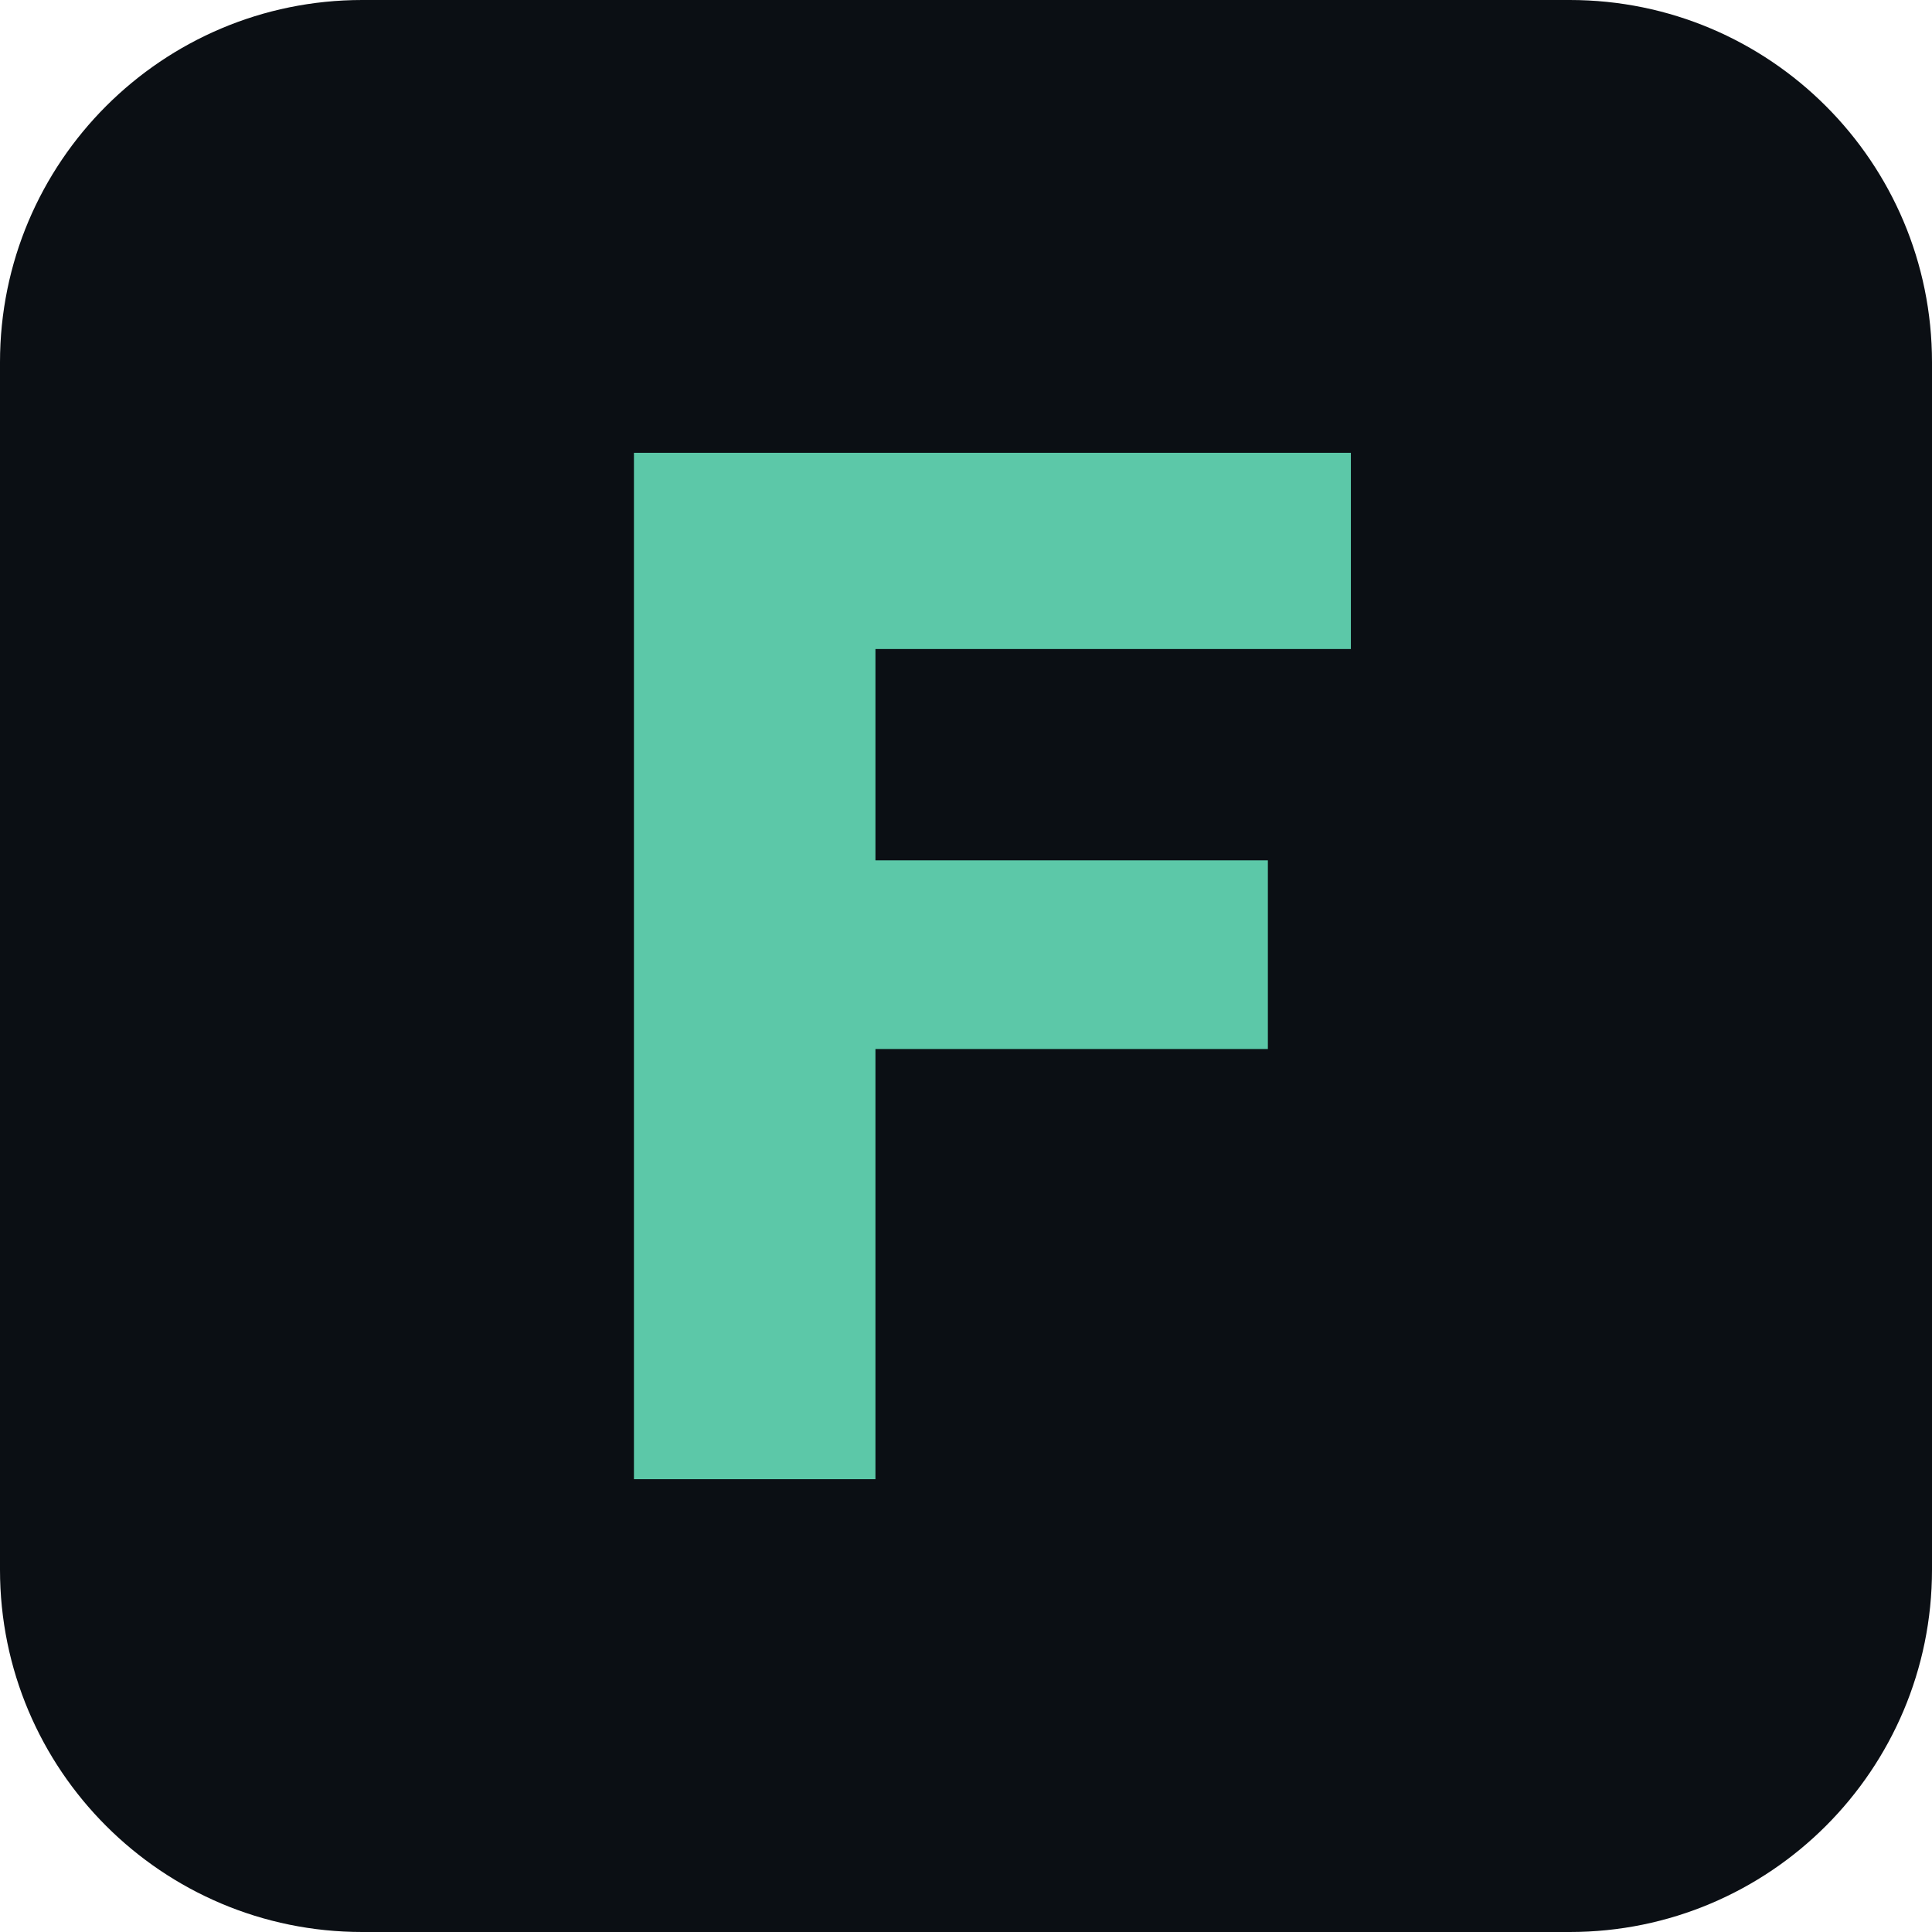
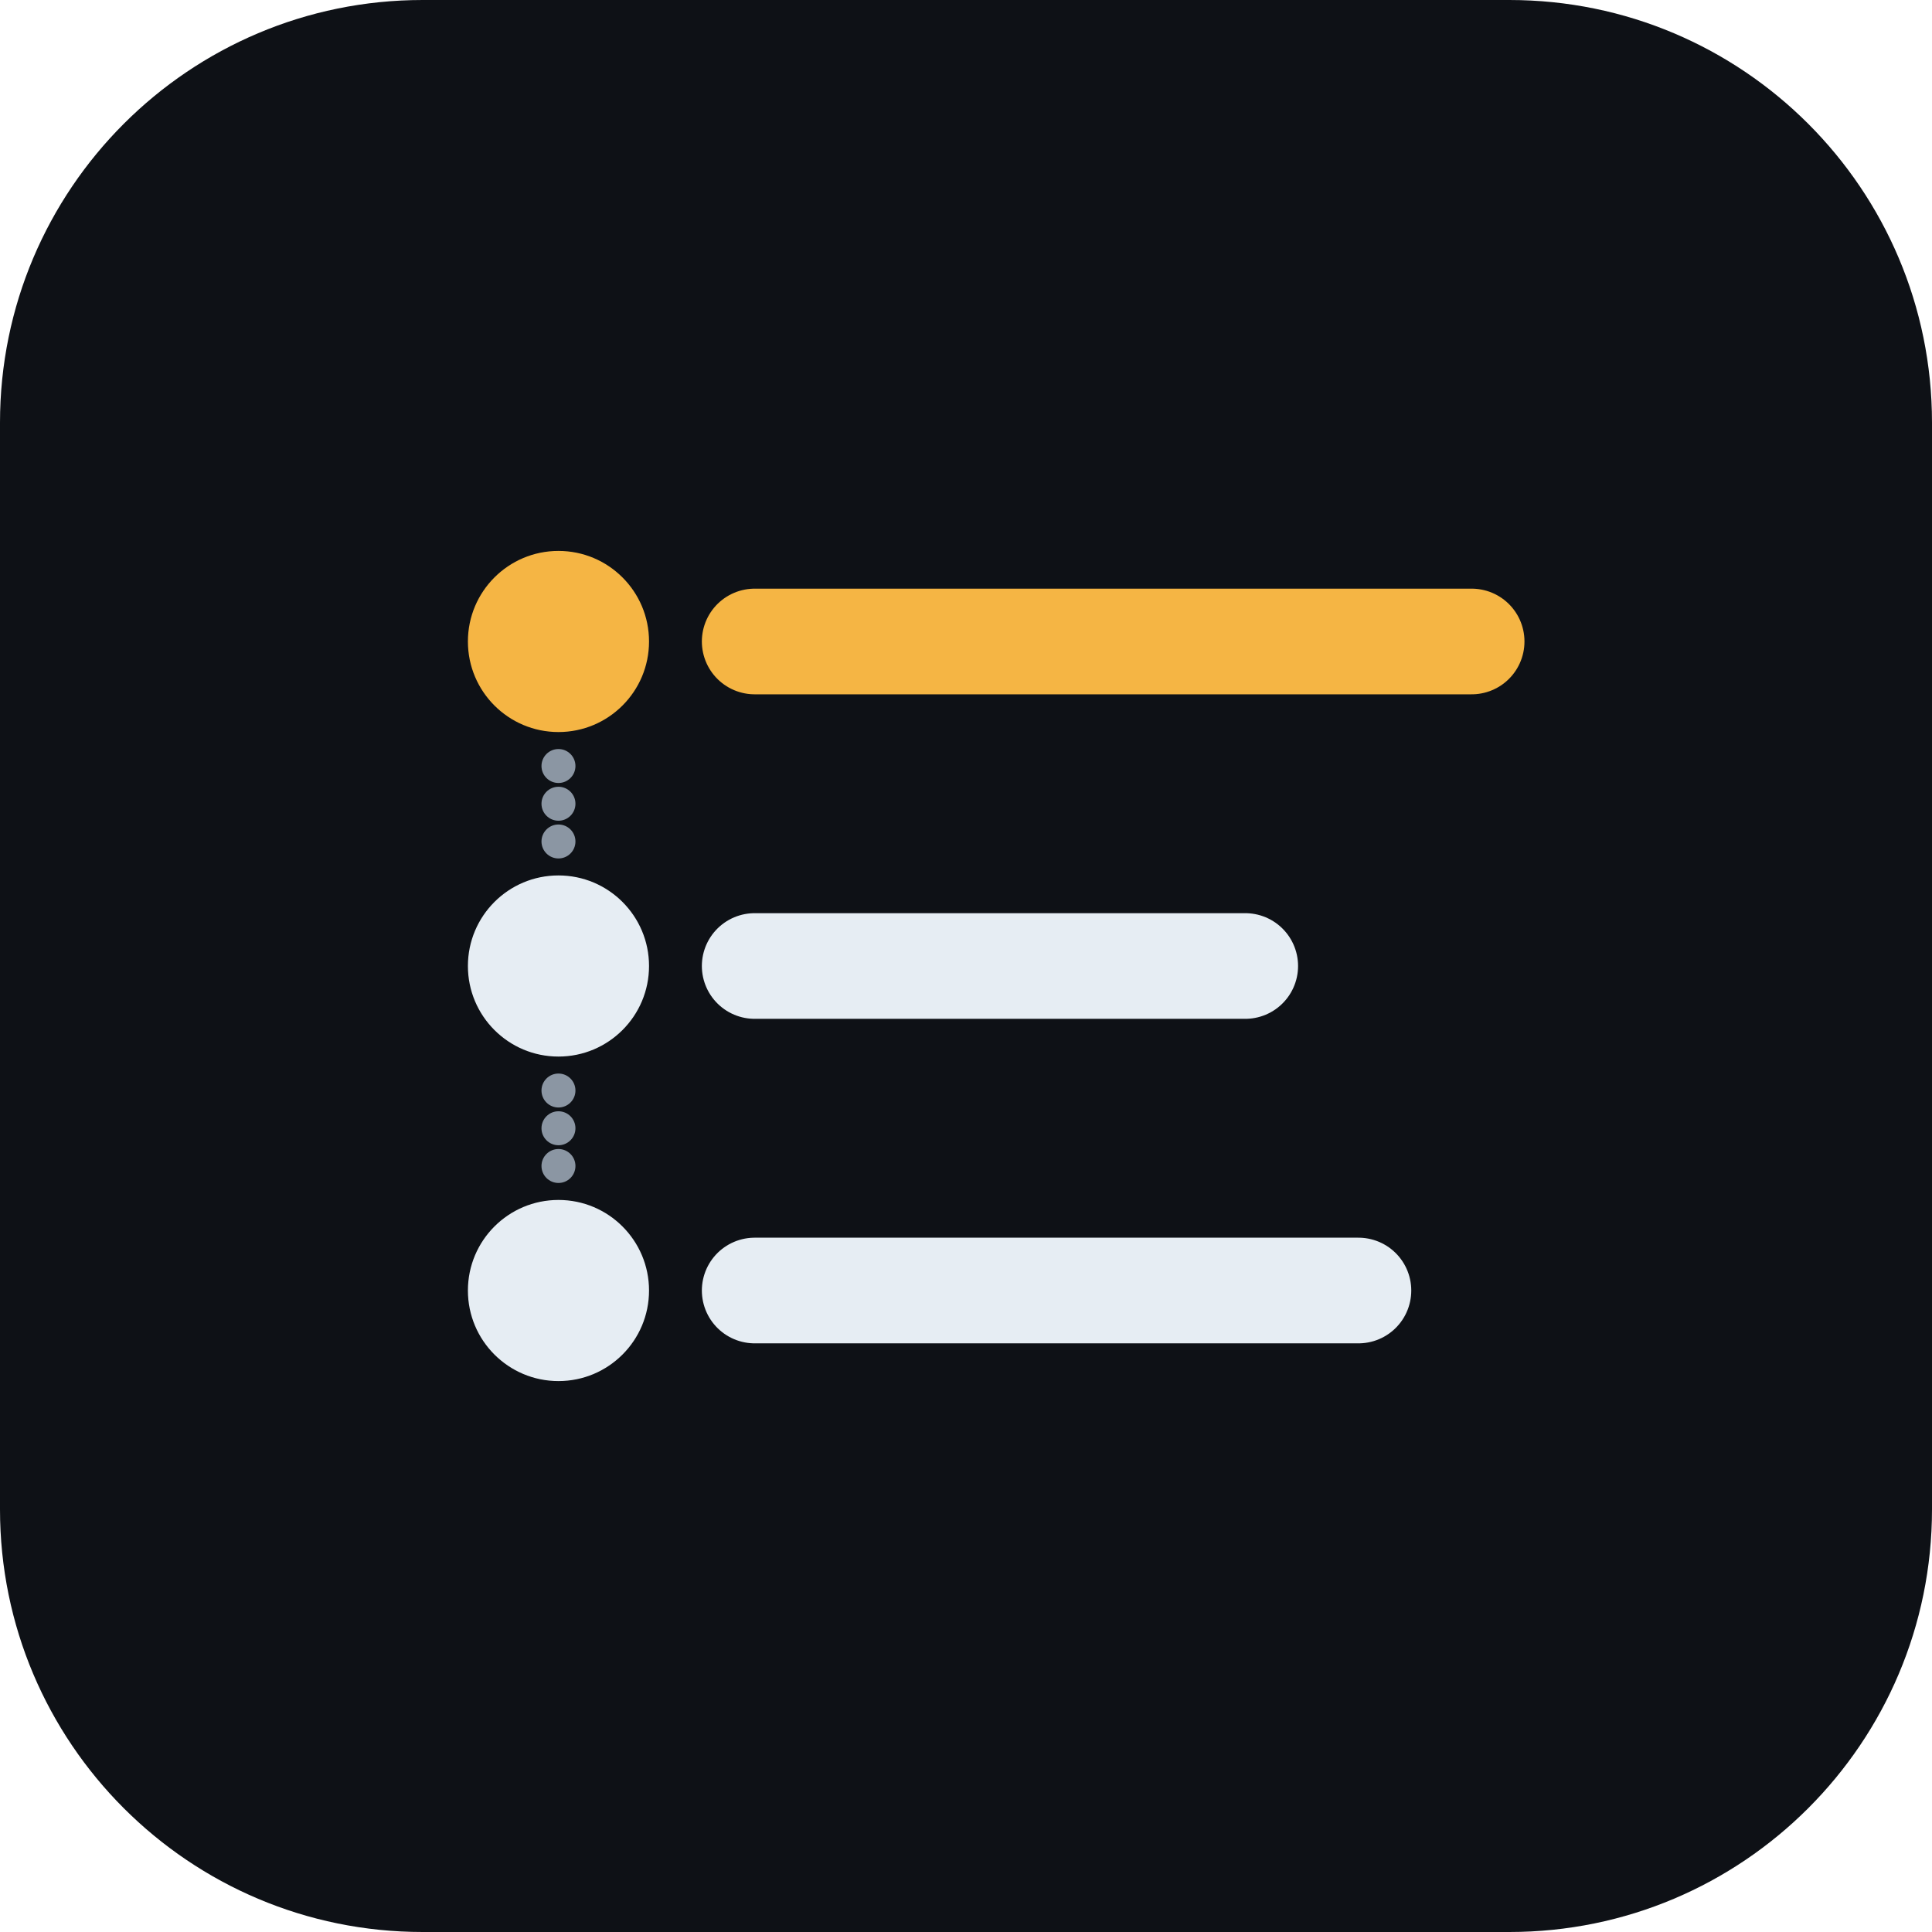
- <svg xmlns="http://www.w3.org/2000/svg" viewBox="0 0 512 512">
-   <rect width="512" height="512" rx="96" fill="#0b0f14" />
-   <path d="M168 392V120h190v52H232v56h104v50H232v114z" fill="#5cc8a8" />
+ <svg xmlns="http://www.w3.org/2000/svg" viewBox="0 0 512 512" width="512" height="512" role="img">
+   <rect width="512" height="512" rx="112" fill="#0E1116" />
+   <circle cx="148" cy="203" r="4.5" fill="#8B96A3" />
+   <circle cx="148" cy="213" r="4.5" fill="#8B96A3" />
+   <circle cx="148" cy="223" r="4.5" fill="#8B96A3" />
+   <circle cx="148" cy="289" r="4.5" fill="#8B96A3" />
+   <circle cx="148" cy="299" r="4.5" fill="#8B96A3" />
+   <circle cx="148" cy="309" r="4.5" fill="#8B96A3" />
+   <circle cx="148" cy="170" r="24" fill="#F5B544" />
+   <path d="M200 170h190" stroke="#F5B544" stroke-width="28" stroke-linecap="round" />
+   <circle cx="148" cy="256" r="24" fill="#E6EDF3" />
+   <path d="M200 256h130" stroke="#E6EDF3" stroke-width="28" stroke-linecap="round" />
+   <circle cx="148" cy="342" r="24" fill="#E6EDF3" />
+   <path d="M200 342h160" stroke="#E6EDF3" stroke-width="28" stroke-linecap="round" />
</svg>
